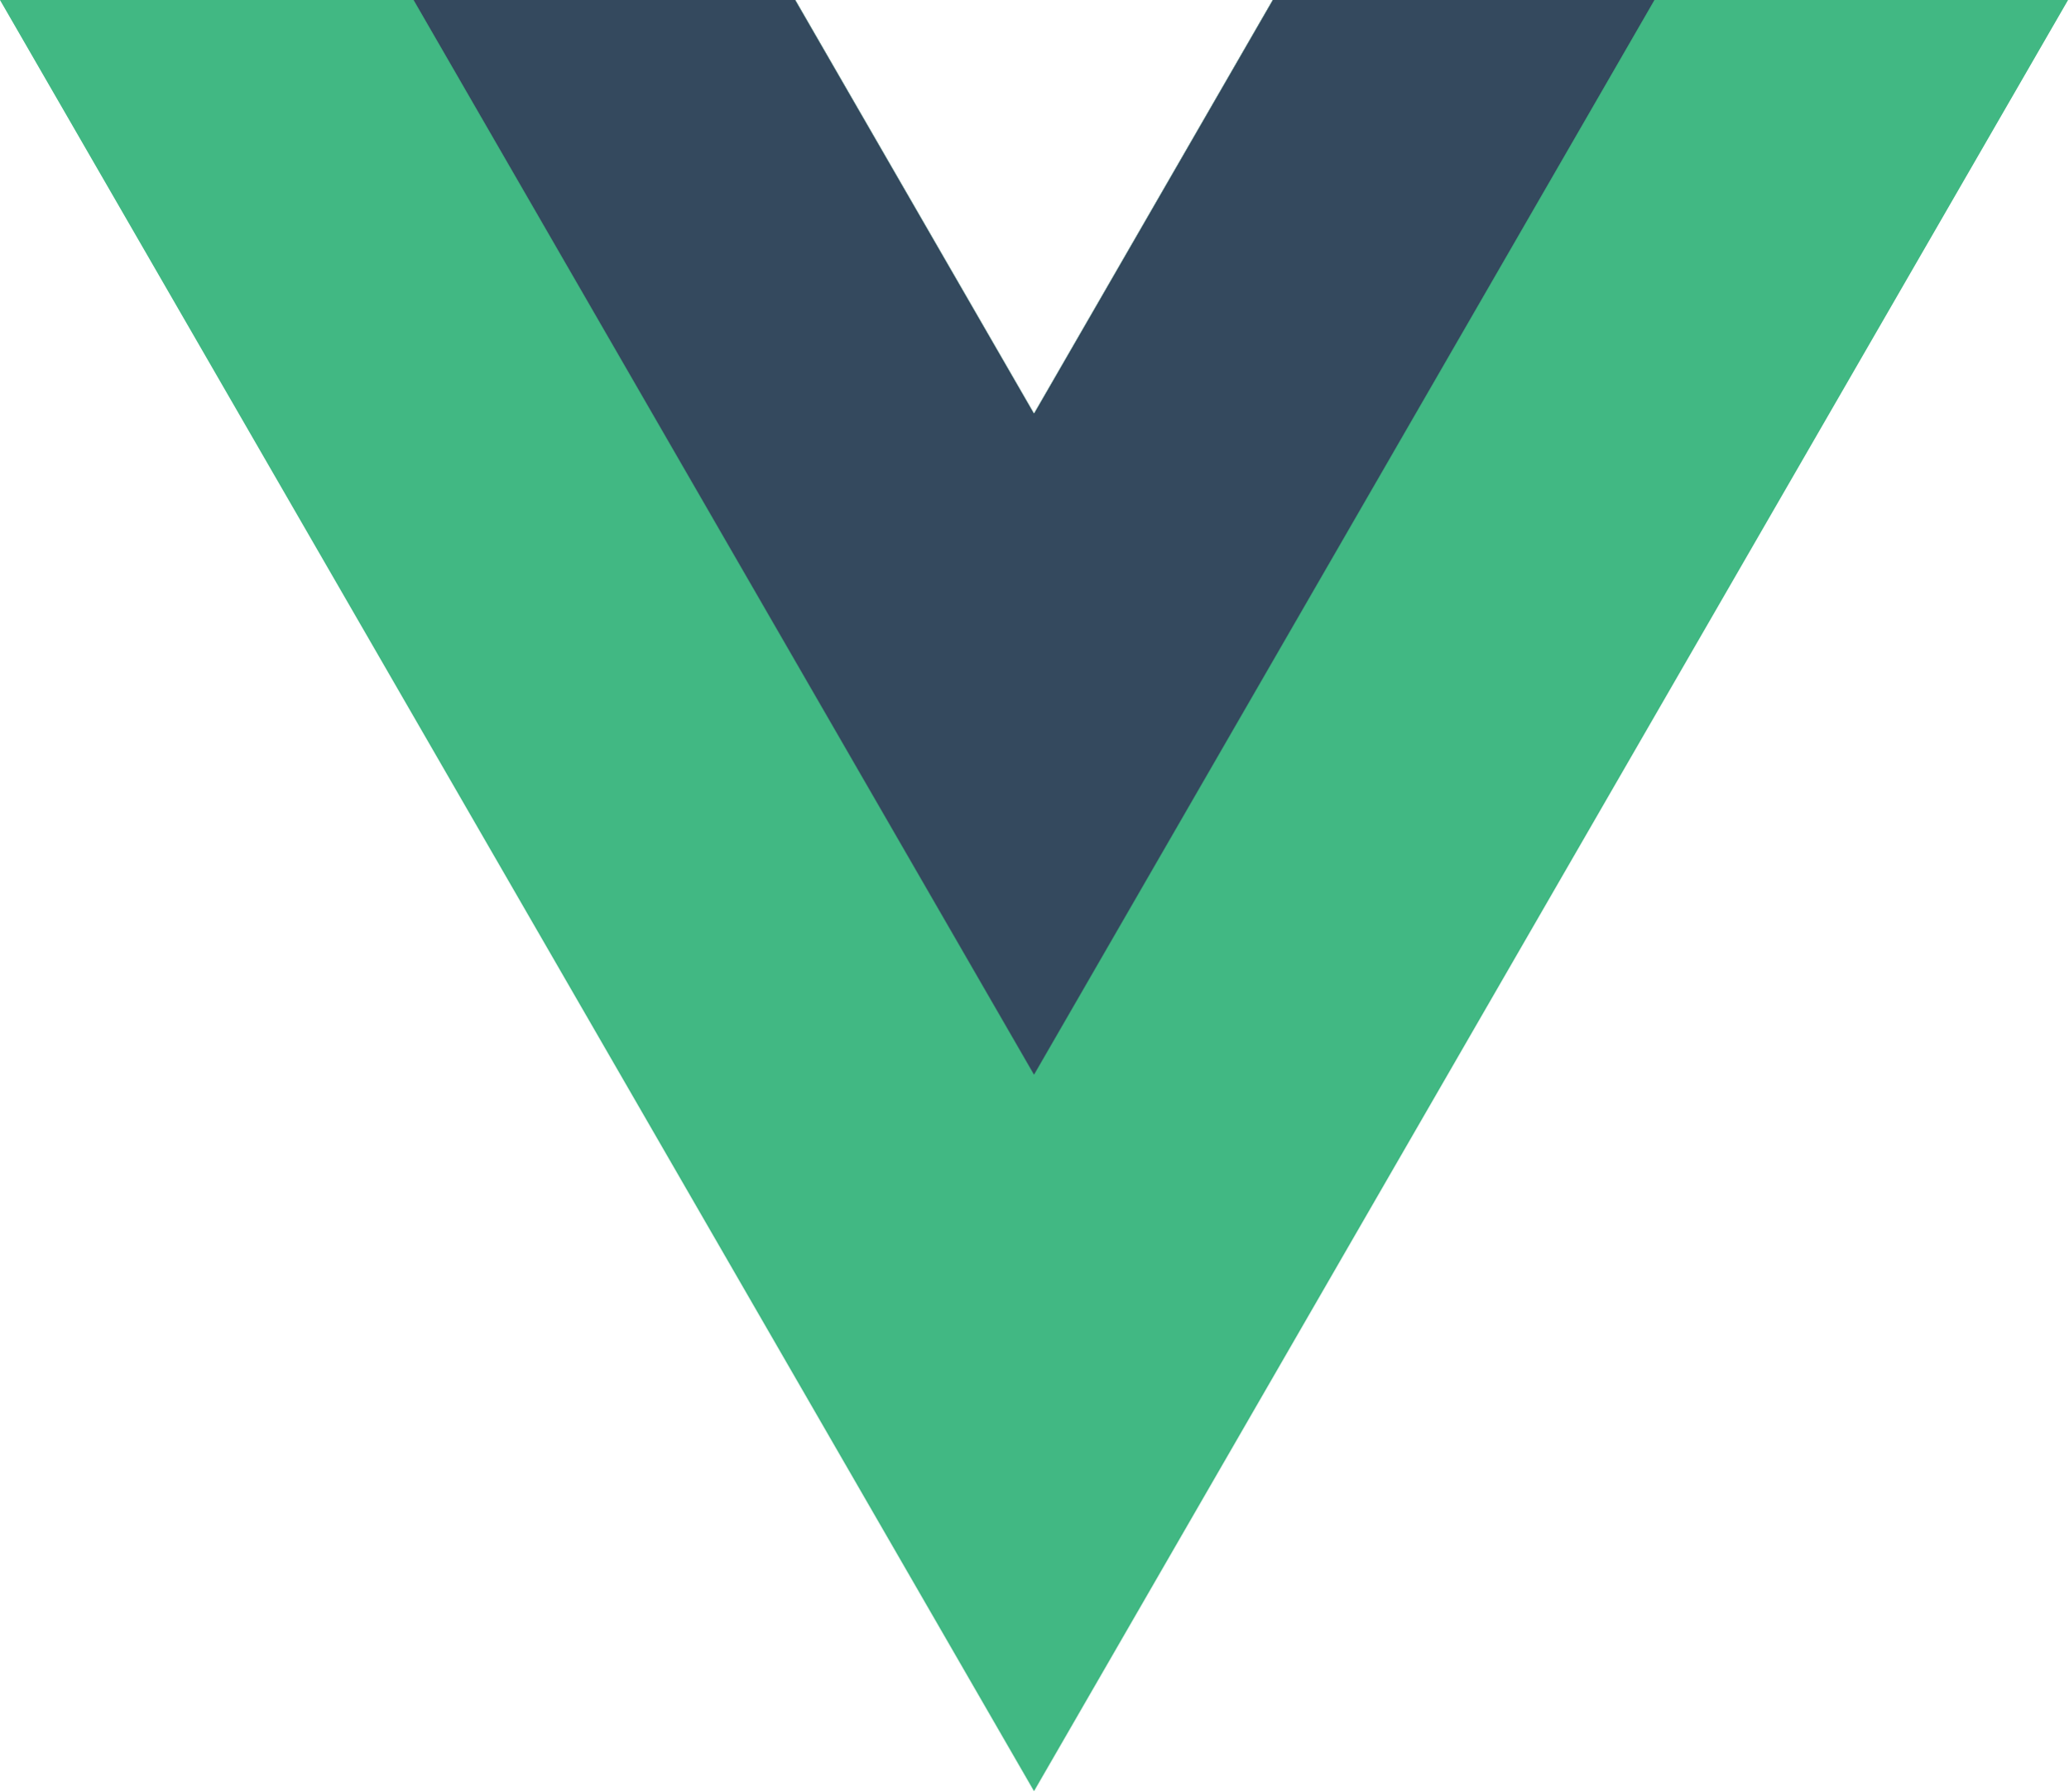
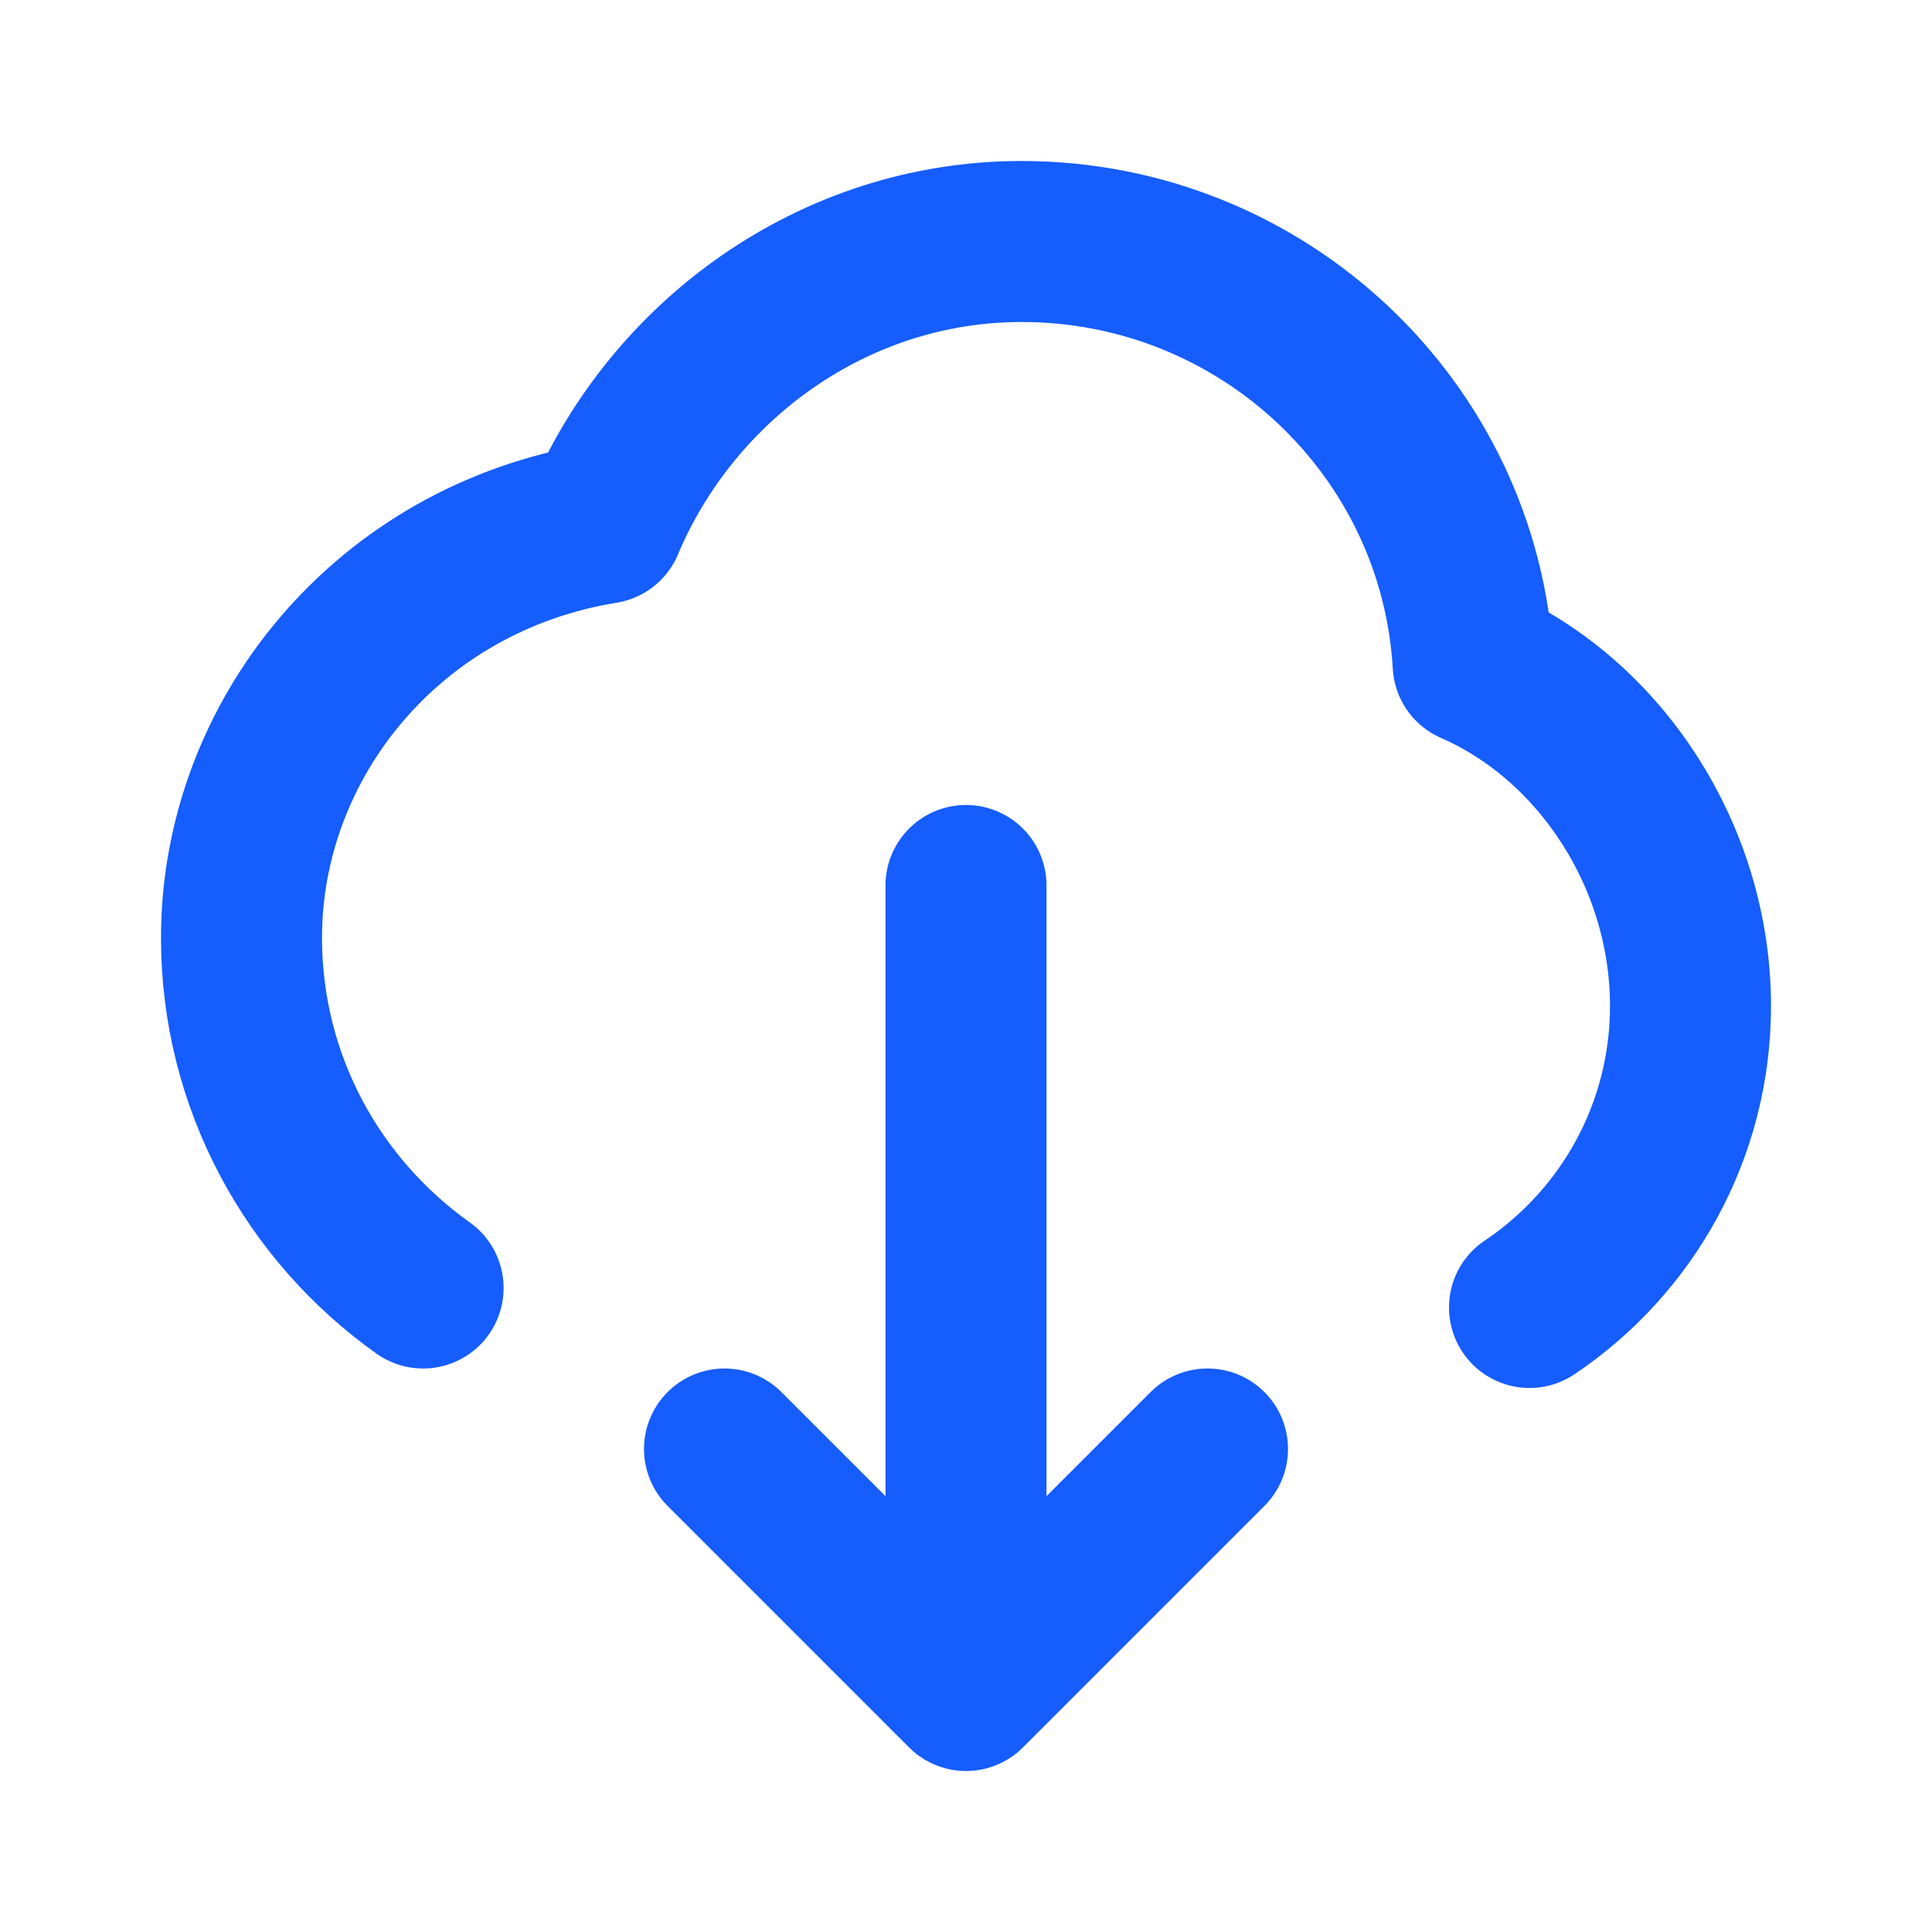
- <svg xmlns="http://www.w3.org/2000/svg" viewBox="0 0 261.76 226.69">
-   <path d="M161.096.001l-30.225 52.351L100.647.001H-.005l130.877 226.688L261.749.001z" fill="#41b883" />
-   <path d="M161.096.001l-30.225 52.351L100.647.001H52.346l78.526 136.01L209.398.001z" fill="#34495e" />
+ <svg xmlns="http://www.w3.org/2000/svg" width="800px" height="800px" viewBox="0 0 24 24" fill="none">
+   <g id="SVGRepo_bgCarrier" stroke-width="0" />
+   <g id="SVGRepo_tracerCarrier" stroke-linecap="round" stroke-linejoin="round" />
+   <g id="SVGRepo_iconCarrier">
+     <path d="M5.256 16C3.89 15.029 3 13.442 3 11.649C3 9.2 4.8 6.938 7.5 6.5C8.347 4.486 10.351 3 12.689 3C15.684 3 18.132 5.323 18.3 8.25C19.889 8.945 21 10.65 21 12.497C21 14.058 20.206 15.434 19 16.242M12 21V11M12 21L9 18M12 21L15 18" stroke="#155dfc" stroke-width="2" stroke-linecap="round" stroke-linejoin="round" />
+   </g>
</svg>
